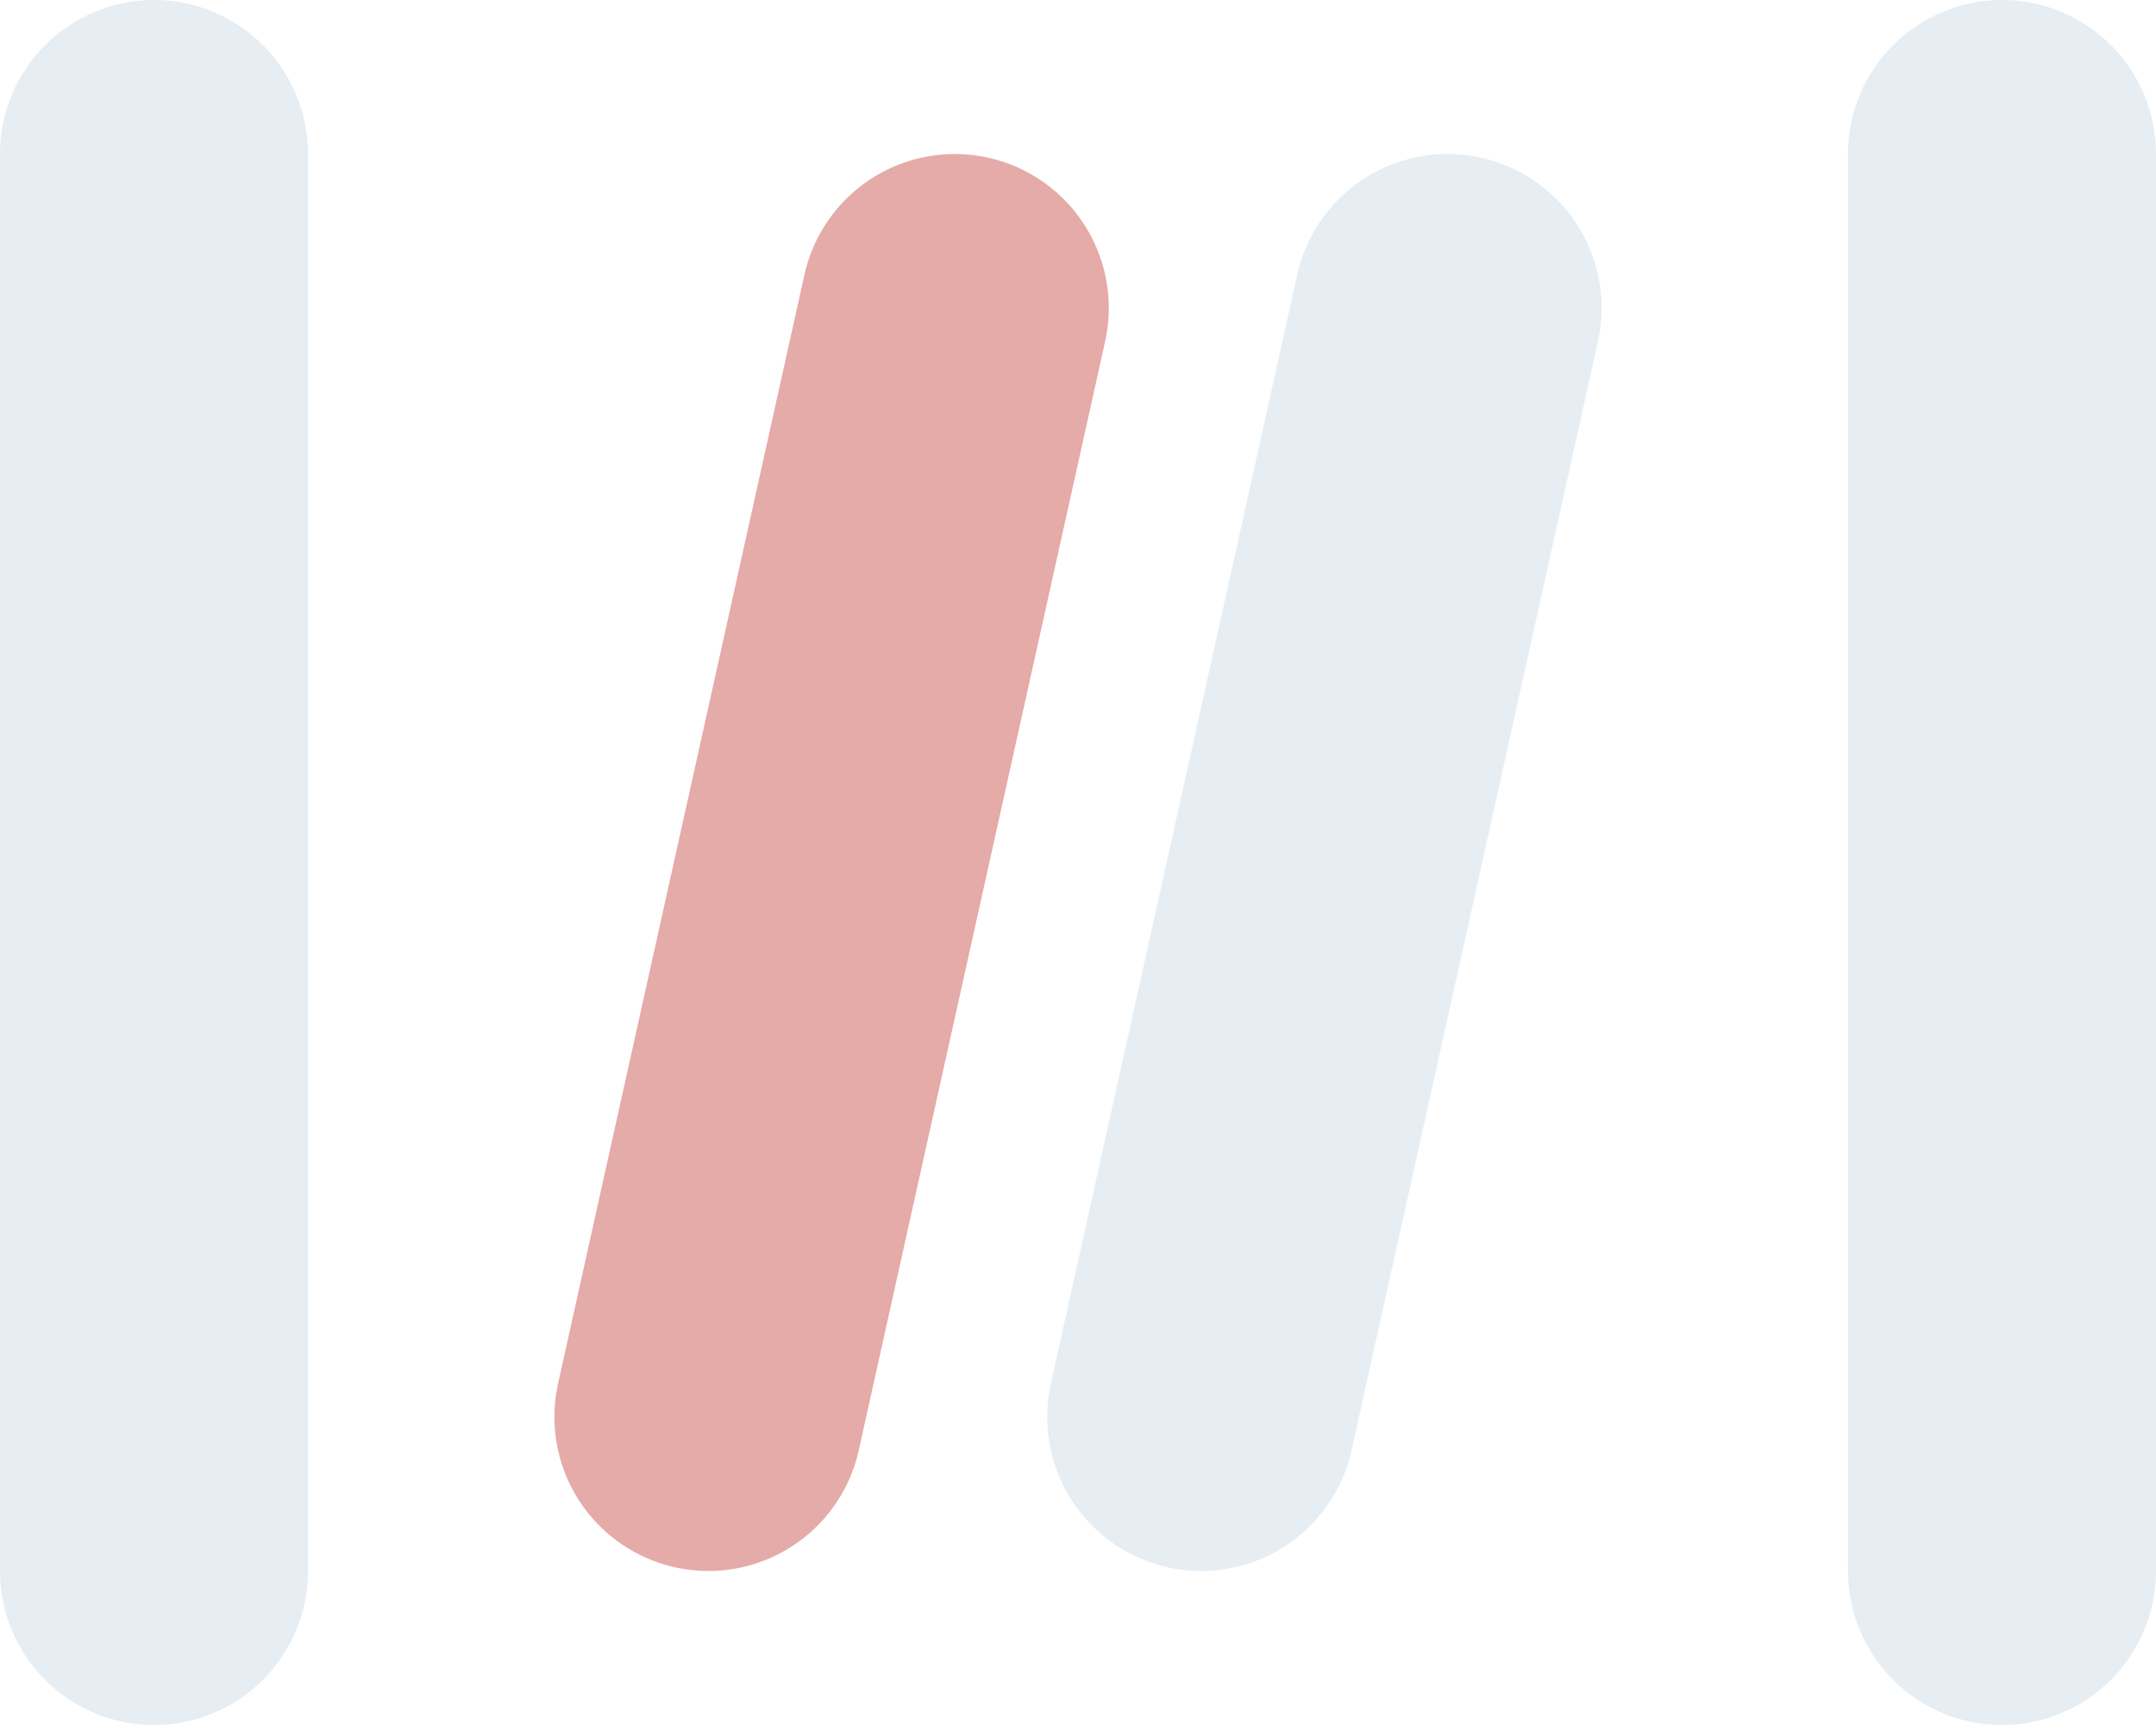
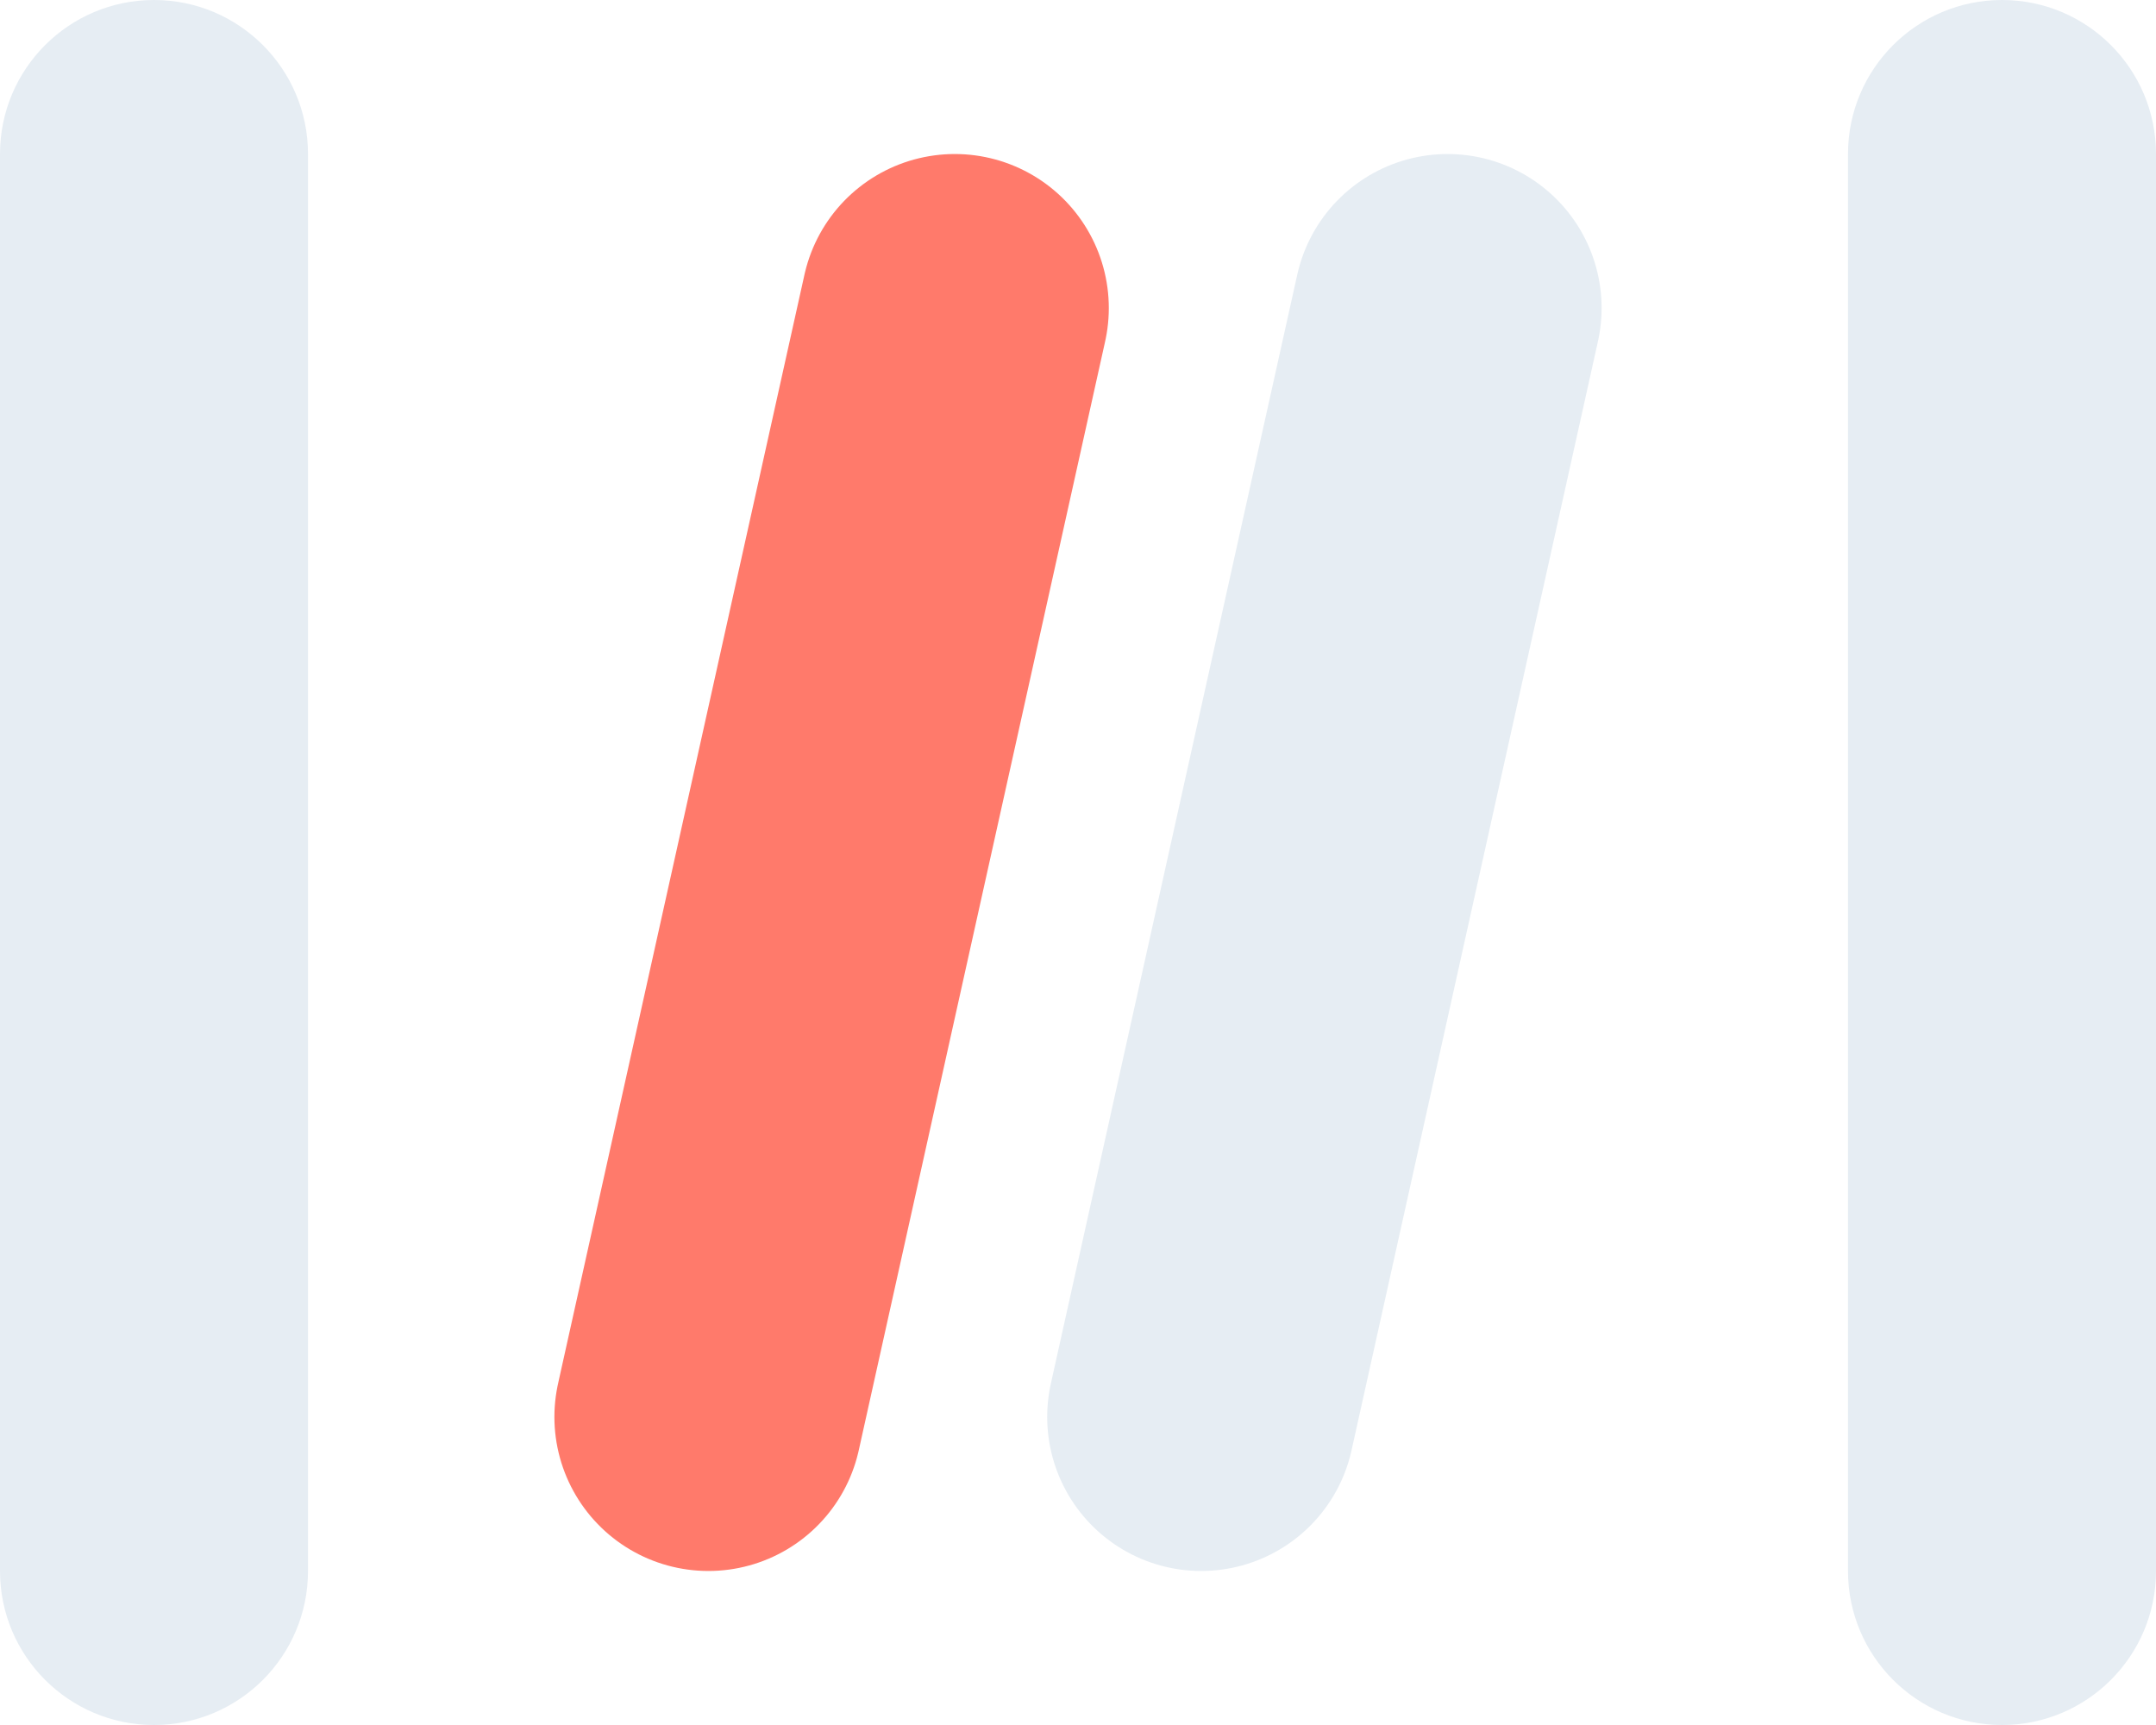
<svg xmlns="http://www.w3.org/2000/svg" viewBox="13 20 70.00 56" width="70.00" height="56" role="img" aria-label="ChartDown">
  <rect x="13" y="20" width="10" height="56" rx="5" fill="#E6EDF3" />
  <rect x="73" y="20" width="10" height="56" rx="5" fill="#E6EDF3" />
-   <line x1="36" y1="66" x2="44" y2="30" stroke="#E5ABA8" stroke-width="10" stroke-linecap="round" />
+   <line x1="36" y1="66" x2="44" y2="30" stroke="#FF7A6B" stroke-width="10" stroke-linecap="round" />
  <line x1="52" y1="66" x2="60" y2="30" stroke="#E6EDF3" stroke-width="10" stroke-linecap="round" />
</svg>
